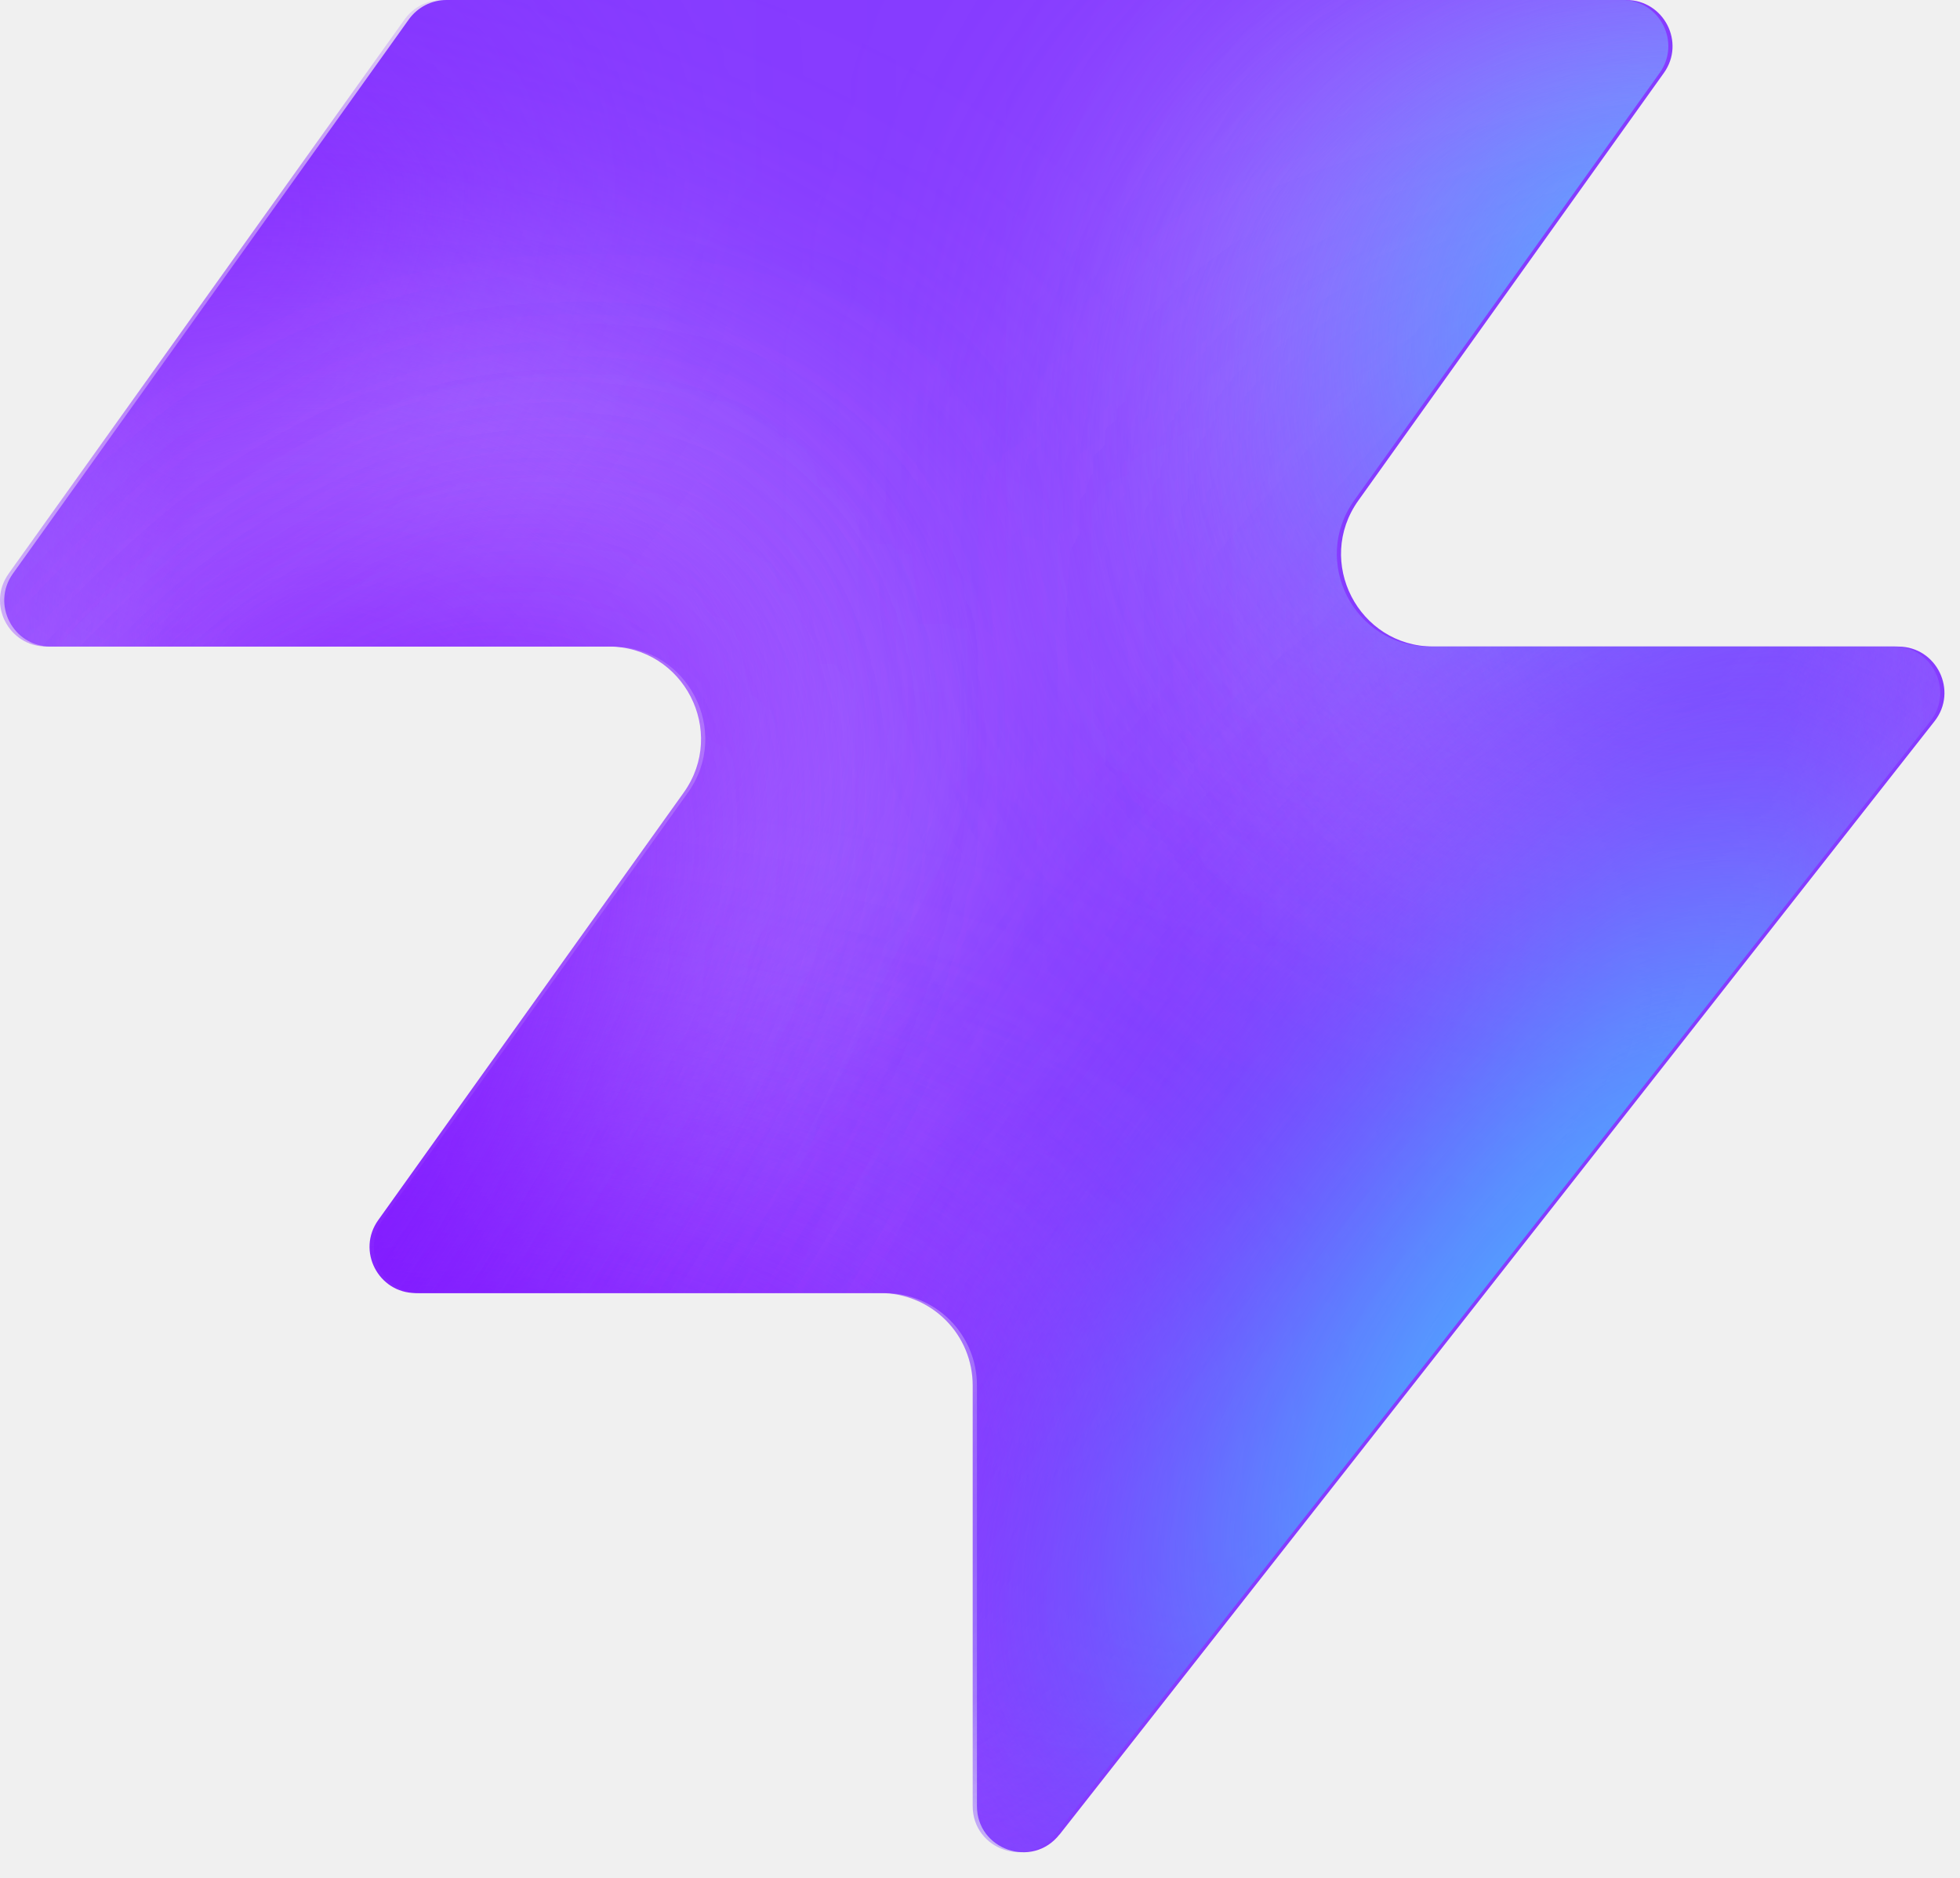
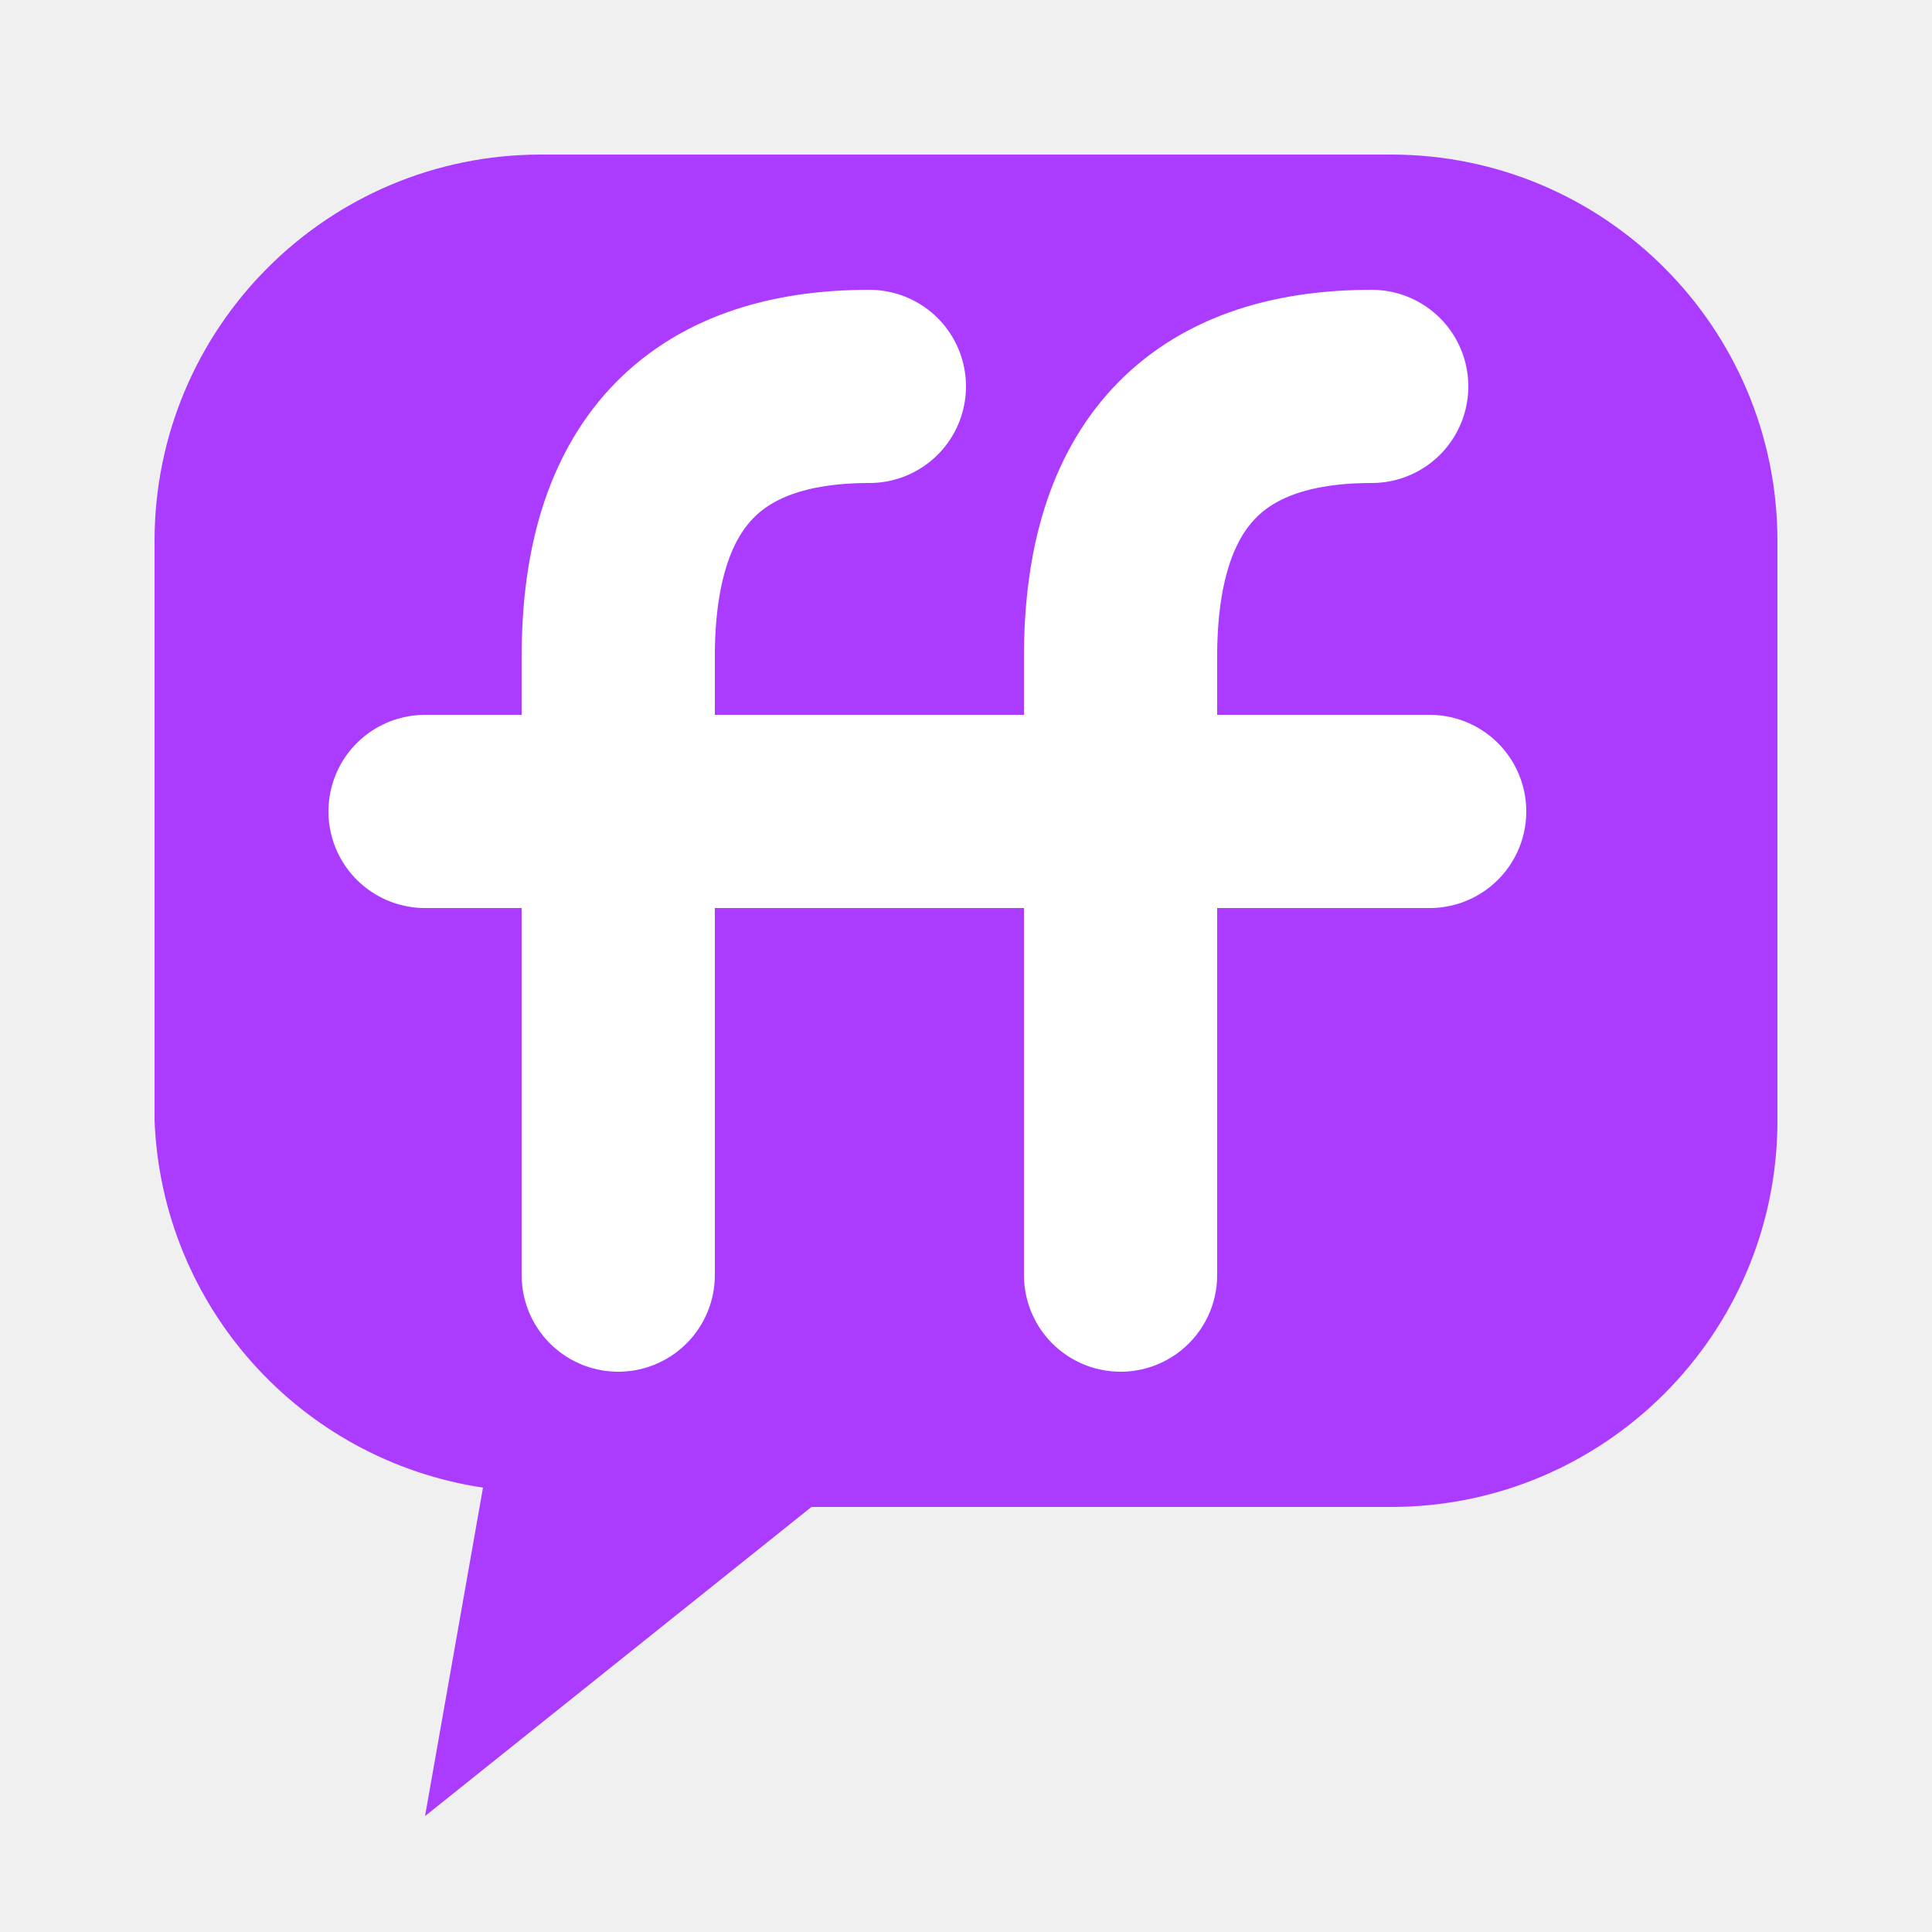
- <svg xmlns="http://www.w3.org/2000/svg" width="48" height="46" fill="none" viewBox="0 0 48 46">
-   <path fill="#863bff" d="M25.946 44.938c-.664.845-2.021.375-2.021-.698V33.937a2.26 2.26 0 0 0-2.262-2.262H10.287c-.92 0-1.456-1.04-.92-1.788l7.48-10.471c1.07-1.497 0-3.578-1.842-3.578H1.237c-.92 0-1.456-1.04-.92-1.788L10.013.474c.214-.297.556-.474.92-.474h28.894c.92 0 1.456 1.04.92 1.788l-7.48 10.471c-1.07 1.498 0 3.579 1.842 3.579h11.377c.943 0 1.473 1.088.89 1.83L25.947 44.94z" style="fill:#863bff;fill:color(display-p3 .525 .23 1);fill-opacity:1" />
-   <mask id="a" width="48" height="46" x="0" y="0" maskUnits="userSpaceOnUse" style="mask-type:alpha">
-     <path fill="#000" d="M25.842 44.938c-.664.844-2.021.375-2.021-.698V33.937a2.26 2.26 0 0 0-2.262-2.262H10.183c-.92 0-1.456-1.04-.92-1.788l7.48-10.471c1.07-1.498 0-3.579-1.842-3.579H1.133c-.92 0-1.456-1.04-.92-1.787L9.91.473c.214-.297.556-.474.92-.474h28.894c.92 0 1.456 1.04.92 1.788l-7.48 10.471c-1.07 1.498 0 3.578 1.842 3.578h11.377c.943 0 1.473 1.088.89 1.832L25.843 44.94z" style="fill:#000;fill-opacity:1" />
-   </mask>
-   <g mask="url(#a)">
-     <g filter="url(#b)">
-       <ellipse cx="5.508" cy="14.704" fill="#ede6ff" rx="5.508" ry="14.704" style="fill:#ede6ff;fill:color(display-p3 .927 .903 1);fill-opacity:1" transform="matrix(.00324 1 1 -.00324 -4.47 31.516)" />
-     </g>
-     <g filter="url(#c)">
-       <ellipse cx="10.399" cy="29.851" fill="#ede6ff" rx="10.399" ry="29.851" style="fill:#ede6ff;fill:color(display-p3 .927 .903 1);fill-opacity:1" transform="matrix(.00324 1 1 -.00324 -39.328 7.883)" />
-     </g>
-     <g filter="url(#d)">
-       <ellipse cx="5.508" cy="30.487" fill="#7e14ff" rx="5.508" ry="30.487" style="fill:#7e14ff;fill:color(display-p3 .492 .077 1);fill-opacity:1" transform="rotate(89.814 -25.913 -14.639)scale(1 -1)" />
-     </g>
-     <g filter="url(#e)">
-       <ellipse cx="5.508" cy="30.599" fill="#7e14ff" rx="5.508" ry="30.599" style="fill:#7e14ff;fill:color(display-p3 .492 .077 1);fill-opacity:1" transform="rotate(89.814 -32.644 -3.334)scale(1 -1)" />
-     </g>
-     <g filter="url(#f)">
-       <ellipse cx="5.508" cy="30.599" fill="#7e14ff" rx="5.508" ry="30.599" style="fill:#7e14ff;fill:color(display-p3 .492 .077 1);fill-opacity:1" transform="matrix(.00324 1 1 -.00324 -34.34 30.47)" />
-     </g>
-     <g filter="url(#g)">
-       <ellipse cx="14.072" cy="22.078" fill="#ede6ff" rx="14.072" ry="22.078" style="fill:#ede6ff;fill:color(display-p3 .927 .903 1);fill-opacity:1" transform="rotate(93.35 24.506 48.493)scale(-1 1)" />
-     </g>
-     <g filter="url(#h)">
-       <ellipse cx="3.47" cy="21.501" fill="#7e14ff" rx="3.47" ry="21.501" style="fill:#7e14ff;fill:color(display-p3 .492 .077 1);fill-opacity:1" transform="rotate(89.009 28.708 47.59)scale(-1 1)" />
-     </g>
-     <g filter="url(#i)">
-       <ellipse cx="3.47" cy="21.501" fill="#7e14ff" rx="3.47" ry="21.501" style="fill:#7e14ff;fill:color(display-p3 .492 .077 1);fill-opacity:1" transform="rotate(89.009 28.708 47.59)scale(-1 1)" />
-     </g>
-     <g filter="url(#j)">
-       <ellipse cx=".387" cy="8.972" fill="#7e14ff" rx="4.407" ry="29.108" style="fill:#7e14ff;fill:color(display-p3 .492 .077 1);fill-opacity:1" transform="rotate(39.51 .387 8.972)" />
-     </g>
-     <g filter="url(#k)">
-       <ellipse cx="47.523" cy="-6.092" fill="#7e14ff" rx="4.407" ry="29.108" style="fill:#7e14ff;fill:color(display-p3 .492 .077 1);fill-opacity:1" transform="rotate(37.892 47.523 -6.092)" />
-     </g>
-     <g filter="url(#l)">
-       <ellipse cx="41.412" cy="6.333" fill="#47bfff" rx="5.971" ry="9.665" style="fill:#47bfff;fill:color(display-p3 .28 .748 1);fill-opacity:1" transform="rotate(37.892 41.412 6.333)" />
-     </g>
-     <g filter="url(#m)">
-       <ellipse cx="-1.879" cy="38.332" fill="#7e14ff" rx="4.407" ry="29.108" style="fill:#7e14ff;fill:color(display-p3 .492 .077 1);fill-opacity:1" transform="rotate(37.892 -1.88 38.332)" />
-     </g>
-     <g filter="url(#n)">
-       <ellipse cx="-1.879" cy="38.332" fill="#7e14ff" rx="4.407" ry="29.108" style="fill:#7e14ff;fill:color(display-p3 .492 .077 1);fill-opacity:1" transform="rotate(37.892 -1.88 38.332)" />
-     </g>
-     <g filter="url(#o)">
-       <ellipse cx="35.651" cy="29.907" fill="#7e14ff" rx="4.407" ry="29.108" style="fill:#7e14ff;fill:color(display-p3 .492 .077 1);fill-opacity:1" transform="rotate(37.892 35.651 29.907)" />
-     </g>
-     <g filter="url(#p)">
-       <ellipse cx="38.418" cy="32.4" fill="#47bfff" rx="5.971" ry="15.297" style="fill:#47bfff;fill:color(display-p3 .28 .748 1);fill-opacity:1" transform="rotate(37.892 38.418 32.4)" />
-     </g>
-   </g>
-   <defs>
-     <filter id="b" width="60.045" height="41.654" x="-19.77" y="16.149" color-interpolation-filters="sRGB" filterUnits="userSpaceOnUse">
-       <feFlood flood-opacity="0" result="BackgroundImageFix" />
-       <feBlend in="SourceGraphic" in2="BackgroundImageFix" result="shape" />
-       <feGaussianBlur result="effect1_foregroundBlur_2002_17158" stdDeviation="7.659" />
-     </filter>
-     <filter id="c" width="90.34" height="51.437" x="-54.613" y="-7.533" color-interpolation-filters="sRGB" filterUnits="userSpaceOnUse">
-       <feFlood flood-opacity="0" result="BackgroundImageFix" />
-       <feBlend in="SourceGraphic" in2="BackgroundImageFix" result="shape" />
-       <feGaussianBlur result="effect1_foregroundBlur_2002_17158" stdDeviation="7.659" />
-     </filter>
-     <filter id="d" width="79.355" height="29.4" x="-49.64" y="2.03" color-interpolation-filters="sRGB" filterUnits="userSpaceOnUse">
-       <feFlood flood-opacity="0" result="BackgroundImageFix" />
-       <feBlend in="SourceGraphic" in2="BackgroundImageFix" result="shape" />
-       <feGaussianBlur result="effect1_foregroundBlur_2002_17158" stdDeviation="4.596" />
-     </filter>
-     <filter id="e" width="79.579" height="29.4" x="-45.045" y="20.029" color-interpolation-filters="sRGB" filterUnits="userSpaceOnUse">
-       <feFlood flood-opacity="0" result="BackgroundImageFix" />
-       <feBlend in="SourceGraphic" in2="BackgroundImageFix" result="shape" />
-       <feGaussianBlur result="effect1_foregroundBlur_2002_17158" stdDeviation="4.596" />
-     </filter>
-     <filter id="f" width="79.579" height="29.4" x="-43.513" y="21.178" color-interpolation-filters="sRGB" filterUnits="userSpaceOnUse">
-       <feFlood flood-opacity="0" result="BackgroundImageFix" />
-       <feBlend in="SourceGraphic" in2="BackgroundImageFix" result="shape" />
-       <feGaussianBlur result="effect1_foregroundBlur_2002_17158" stdDeviation="4.596" />
-     </filter>
-     <filter id="g" width="74.749" height="58.852" x="15.756" y="-17.901" color-interpolation-filters="sRGB" filterUnits="userSpaceOnUse">
-       <feFlood flood-opacity="0" result="BackgroundImageFix" />
-       <feBlend in="SourceGraphic" in2="BackgroundImageFix" result="shape" />
-       <feGaussianBlur result="effect1_foregroundBlur_2002_17158" stdDeviation="7.659" />
-     </filter>
-     <filter id="h" width="61.377" height="25.362" x="23.548" y="2.284" color-interpolation-filters="sRGB" filterUnits="userSpaceOnUse">
-       <feFlood flood-opacity="0" result="BackgroundImageFix" />
-       <feBlend in="SourceGraphic" in2="BackgroundImageFix" result="shape" />
-       <feGaussianBlur result="effect1_foregroundBlur_2002_17158" stdDeviation="4.596" />
-     </filter>
-     <filter id="i" width="61.377" height="25.362" x="23.548" y="2.284" color-interpolation-filters="sRGB" filterUnits="userSpaceOnUse">
-       <feFlood flood-opacity="0" result="BackgroundImageFix" />
-       <feBlend in="SourceGraphic" in2="BackgroundImageFix" result="shape" />
-       <feGaussianBlur result="effect1_foregroundBlur_2002_17158" stdDeviation="4.596" />
-     </filter>
-     <filter id="j" width="56.045" height="63.649" x="-27.636" y="-22.853" color-interpolation-filters="sRGB" filterUnits="userSpaceOnUse">
-       <feFlood flood-opacity="0" result="BackgroundImageFix" />
-       <feBlend in="SourceGraphic" in2="BackgroundImageFix" result="shape" />
-       <feGaussianBlur result="effect1_foregroundBlur_2002_17158" stdDeviation="4.596" />
-     </filter>
-     <filter id="k" width="54.814" height="64.646" x="20.116" y="-38.415" color-interpolation-filters="sRGB" filterUnits="userSpaceOnUse">
-       <feFlood flood-opacity="0" result="BackgroundImageFix" />
-       <feBlend in="SourceGraphic" in2="BackgroundImageFix" result="shape" />
-       <feGaussianBlur result="effect1_foregroundBlur_2002_17158" stdDeviation="4.596" />
-     </filter>
-     <filter id="l" width="33.541" height="35.313" x="24.641" y="-11.323" color-interpolation-filters="sRGB" filterUnits="userSpaceOnUse">
-       <feFlood flood-opacity="0" result="BackgroundImageFix" />
-       <feBlend in="SourceGraphic" in2="BackgroundImageFix" result="shape" />
-       <feGaussianBlur result="effect1_foregroundBlur_2002_17158" stdDeviation="4.596" />
-     </filter>
-     <filter id="m" width="54.814" height="64.646" x="-29.286" y="6.009" color-interpolation-filters="sRGB" filterUnits="userSpaceOnUse">
-       <feFlood flood-opacity="0" result="BackgroundImageFix" />
-       <feBlend in="SourceGraphic" in2="BackgroundImageFix" result="shape" />
-       <feGaussianBlur result="effect1_foregroundBlur_2002_17158" stdDeviation="4.596" />
-     </filter>
-     <filter id="n" width="54.814" height="64.646" x="-29.286" y="6.009" color-interpolation-filters="sRGB" filterUnits="userSpaceOnUse">
-       <feFlood flood-opacity="0" result="BackgroundImageFix" />
-       <feBlend in="SourceGraphic" in2="BackgroundImageFix" result="shape" />
-       <feGaussianBlur result="effect1_foregroundBlur_2002_17158" stdDeviation="4.596" />
-     </filter>
-     <filter id="o" width="54.814" height="64.646" x="8.244" y="-2.416" color-interpolation-filters="sRGB" filterUnits="userSpaceOnUse">
-       <feFlood flood-opacity="0" result="BackgroundImageFix" />
-       <feBlend in="SourceGraphic" in2="BackgroundImageFix" result="shape" />
-       <feGaussianBlur result="effect1_foregroundBlur_2002_17158" stdDeviation="4.596" />
-     </filter>
-     <filter id="p" width="39.409" height="43.623" x="18.713" y="10.588" color-interpolation-filters="sRGB" filterUnits="userSpaceOnUse">
-       <feFlood flood-opacity="0" result="BackgroundImageFix" />
-       <feBlend in="SourceGraphic" in2="BackgroundImageFix" result="shape" />
-       <feGaussianBlur result="effect1_foregroundBlur_2002_17158" stdDeviation="4.596" />
-     </filter>
-   </defs>
+ <svg xmlns="http://www.w3.org/2000/svg" viewBox="0 0 100 100">
+   <path fill="#aa3bff" d="M28 8h44a20 20 0 0 1 20 20v30a20 20 0 0 1-20 20H42L22 94l3-17A20 20 0 0 1 8 58V28A20 20 0 0 1 28 8z" />
+   <path fill="none" stroke="#fff" stroke-width="10" stroke-linecap="round" d="M32 66V34q0-14 13-14M58 66V34q0-14 13-14M22 42h52" />
</svg>
